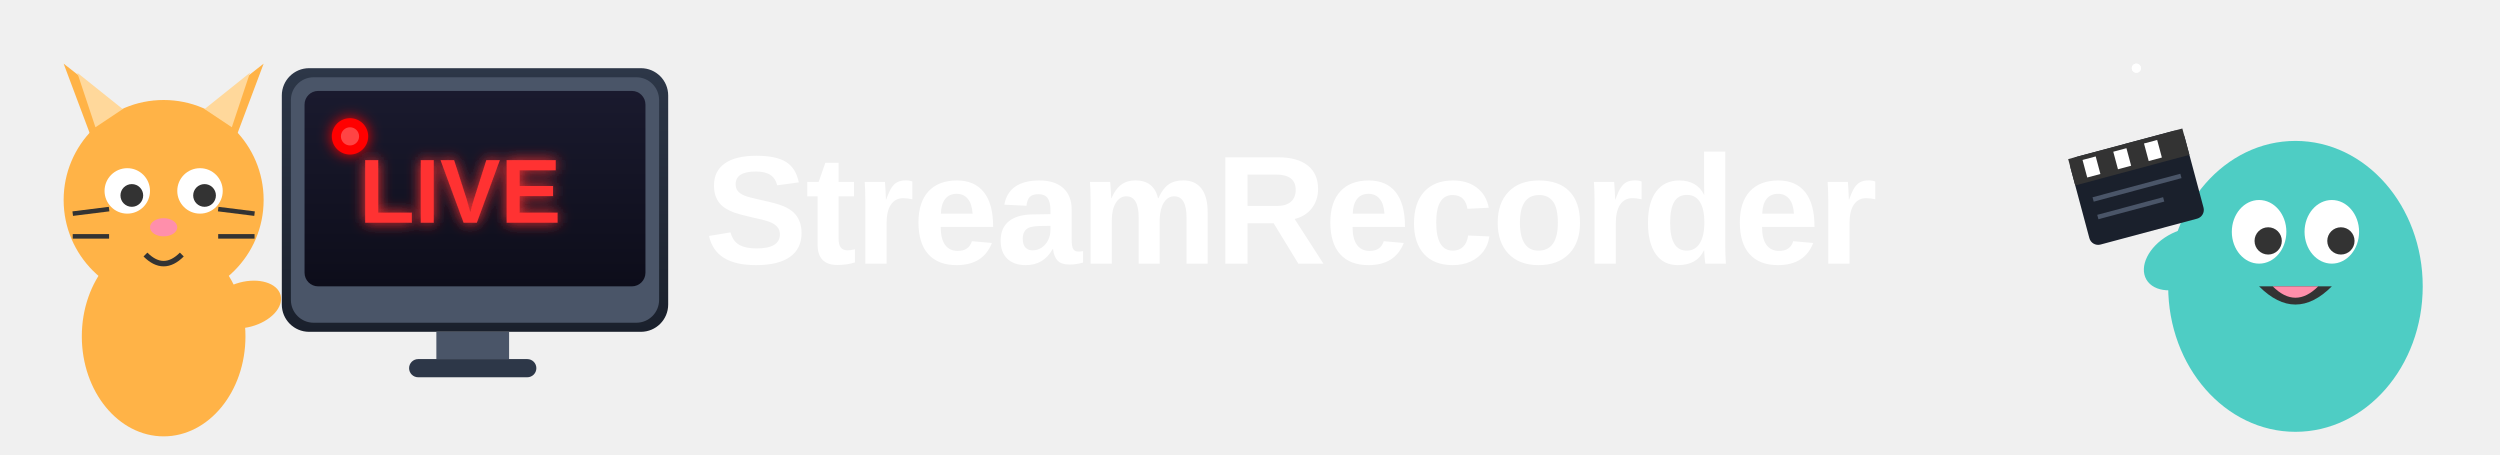
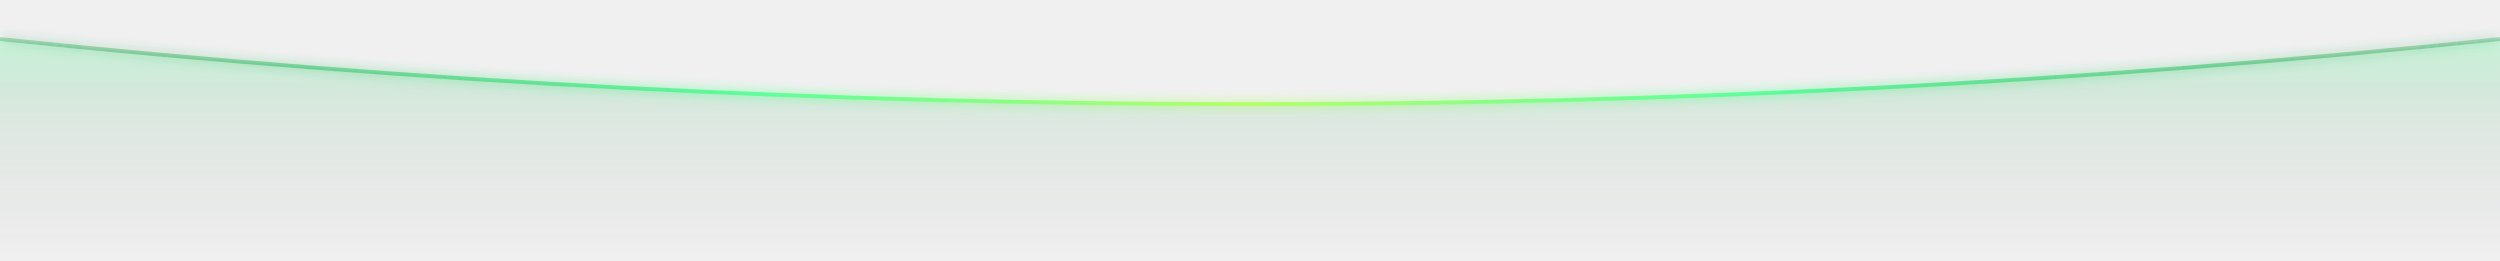
- <svg xmlns="http://www.w3.org/2000/svg" viewBox="0 0 550 100" preserveAspectRatio="xMidYMid meet">
+ <svg xmlns="http://www.w3.org/2000/svg" viewBox="0 0 1920 200" preserveAspectRatio="none">
  <defs>
-     <linearGradient id="screenGrad" x1="0%" y1="0%" x2="0%" y2="100%">
-       <stop offset="0%" style="stop-color:#2D3748" />
-       <stop offset="100%" style="stop-color:#1A202C" />
+     <linearGradient id="glowDown" x1="0" y1="0" x2="0" y2="1">
+       <stop offset="0%" style="stop-color:#52FF94;stop-opacity:0.25" />
+       <stop offset="40%" style="stop-color:#1b9345;stop-opacity:0.08" />
+       <stop offset="100%" style="stop-color:#000000;stop-opacity:0" />
    </linearGradient>
-     <linearGradient id="screenInner" x1="0%" y1="0%" x2="0%" y2="100%">
-       <stop offset="0%" style="stop-color:#1a1a2e" />
-       <stop offset="100%" style="stop-color:#0d0d1a" />
+     <linearGradient id="arcLine" x1="0%" y1="0%" x2="100%" y2="0%">
+       <stop offset="0%" style="stop-color:#1b9345;stop-opacity:0.3" />
+       <stop offset="30%" style="stop-color:#52FF94;stop-opacity:0.9" />
+       <stop offset="50%" style="stop-color:#b7ff6b;stop-opacity:1" />
+       <stop offset="70%" style="stop-color:#52FF94;stop-opacity:0.9" />
+       <stop offset="100%" style="stop-color:#1b9345;stop-opacity:0.3" />
    </linearGradient>
-     <filter id="redGlow" x="-50%" y="-50%" width="200%" height="200%">
-       <feGaussianBlur stdDeviation="1.5" result="coloredBlur" />
+     <filter id="arcGlow" x="-5%" y="-50%" width="110%" height="200%">
+       <feGaussianBlur stdDeviation="4" result="blur" />
      <feMerge>
-         <feMergeNode in="coloredBlur" />
+         <feMergeNode in="blur" />
        <feMergeNode in="SourceGraphic" />
      </feMerge>
    </filter>
  </defs>
-   <g transform="translate(8, 12)">
-     <ellipse cx="28" cy="62" rx="18" ry="22" fill="#FFB347" />
-     <circle cx="28" cy="32" r="22" fill="#FFB347" />
-     <path d="M12 18 L6 2 L20 13 Z" fill="#FFB347" />
-     <path d="M44 18 L50 2 L36 13 Z" fill="#FFB347" />
-     <path d="M13 16 L9 4 L19 12 Z" fill="#FFD89B" />
-     <path d="M43 16 L47 4 L37 12 Z" fill="#FFD89B" />
-     <circle cx="20" cy="30" r="5" fill="white" />
-     <circle cx="36" cy="30" r="5" fill="white" />
-     <circle cx="21" cy="31" r="2.5" fill="#333">
-       <animate attributeName="cx" values="19;23;19" dur="3s" repeatCount="indefinite" />
-     </circle>
-     <circle cx="37" cy="31" r="2.5" fill="#333">
-       <animate attributeName="cx" values="35;39;35" dur="3s" repeatCount="indefinite" />
-     </circle>
-     <ellipse cx="28" cy="38" rx="3" ry="2" fill="#FF8FAB" />
-     <line x1="8" y1="35" x2="16" y2="34" stroke="#333" stroke-width="1" />
-     <line x1="8" y1="40" x2="16" y2="40" stroke="#333" stroke-width="1" />
-     <line x1="40" y1="34" x2="48" y2="35" stroke="#333" stroke-width="1" />
-     <line x1="40" y1="40" x2="48" y2="40" stroke="#333" stroke-width="1" />
-     <path d="M24 44 Q28 48 32 44" stroke="#333" stroke-width="1.2" fill="none" />
-     <ellipse cx="46" cy="55" rx="8" ry="5" fill="#FFB347" transform="rotate(-15, 46, 55)" />
-   </g>
-   <g transform="translate(62, 15)">
-     <rect x="0" y="0" width="85" height="58" rx="6" fill="url(#screenGrad)" />
-     <rect x="2" y="2" width="81" height="54" rx="5" fill="#4A5568" />
-     <rect x="5" y="5" width="75" height="43" rx="3" fill="url(#screenInner)" />
-     <circle cx="15" cy="15" r="4" fill="#FF0000" filter="url(#redGlow)">
-       <animate attributeName="opacity" values="1;0.3;1" dur="1s" repeatCount="indefinite" />
-     </circle>
-     <circle cx="15" cy="15" r="2" fill="#FF4444">
-       <animate attributeName="opacity" values="1;0.5;1" dur="1s" repeatCount="indefinite" />
-     </circle>
-     <text x="42" y="34" font-family="Arial Black, Arial, sans-serif" font-size="20" font-weight="900" fill="#FF3333" text-anchor="middle" filter="url(#redGlow)">
-       LIVE
-       <animate attributeName="opacity" values="1;0.7;1" dur="1.5s" repeatCount="indefinite" />
-     </text>
-     <rect x="34" y="58" width="16" height="6" fill="#4A5568" />
-     <rect x="28" y="64" width="28" height="4" rx="2" fill="#2D3748" />
-   </g>
-   <text x="155" y="58" font-family="Arial Black, Arial, sans-serif" font-size="34" font-weight="900" fill="white" letter-spacing="-0.5">
-     StreamRecorder
-   </text>
-   <g transform="translate(470, 15)">
-     <ellipse cx="35" cy="48" rx="28" ry="32" fill="#4ECDC4" />
-     <ellipse cx="35" cy="38" rx="20" ry="18" fill="#4ECDC4" />
-     <ellipse cx="27" cy="36" rx="6" ry="7" fill="white" />
-     <ellipse cx="43" cy="36" rx="6" ry="7" fill="white" />
-     <circle cx="29" cy="38" r="3" fill="#333">
-       <animate attributeName="cx" values="25;31;25" dur="2.5s" repeatCount="indefinite" />
-     </circle>
-     <circle cx="45" cy="38" r="3" fill="#333">
-       <animate attributeName="cx" values="41;47;41" dur="2.5s" repeatCount="indefinite" />
-     </circle>
-     <circle r="1" fill="white">
-       <animate attributeName="cx" values="26;32;26" dur="2.5s" repeatCount="indefinite" />
-       <animate attributeName="cy" values="36;36;36" dur="2.5s" repeatCount="indefinite" />
-     </circle>
-     <circle r="1" fill="white">
-       <animate attributeName="cx" values="42;48;42" dur="2.5s" repeatCount="indefinite" />
-       <animate attributeName="cy" values="36;36;36" dur="2.5s" repeatCount="indefinite" />
-     </circle>
-     <path d="M27 48 Q35 56 43 48" fill="#333" />
-     <path d="M30 48 Q35 53 40 48" fill="#FF8FAB" />
-     <ellipse cx="10" cy="42" rx="9" ry="6" fill="#4ECDC4" transform="rotate(-30, 10, 42)" />
-     <g transform="translate(-15, 20) rotate(-15)">
-       <rect x="0" y="0" width="26" height="20" rx="2" fill="#1A202C" />
-       <rect x="0" y="0" width="26" height="6" fill="#333" />
-       <rect x="3" y="1" width="3" height="4" fill="white" />
-       <rect x="10" y="1" width="3" height="4" fill="white" />
-       <rect x="17" y="1" width="3" height="4" fill="white" />
-       <line x1="3" y1="10" x2="23" y2="10" stroke="#4A5568" stroke-width="1" />
-       <line x1="3" y1="14" x2="18" y2="14" stroke="#4A5568" stroke-width="1" />
-     </g>
-   </g>
+   <path d="M0 30 Q960 130 1920 30 L1920 200 L0 200 Z" fill="url(#glowDown)" />
+   <path d="M0 30 Q960 130 1920 30" fill="none" stroke="url(#arcLine)" stroke-width="3" filter="url(#arcGlow)" />
</svg>
